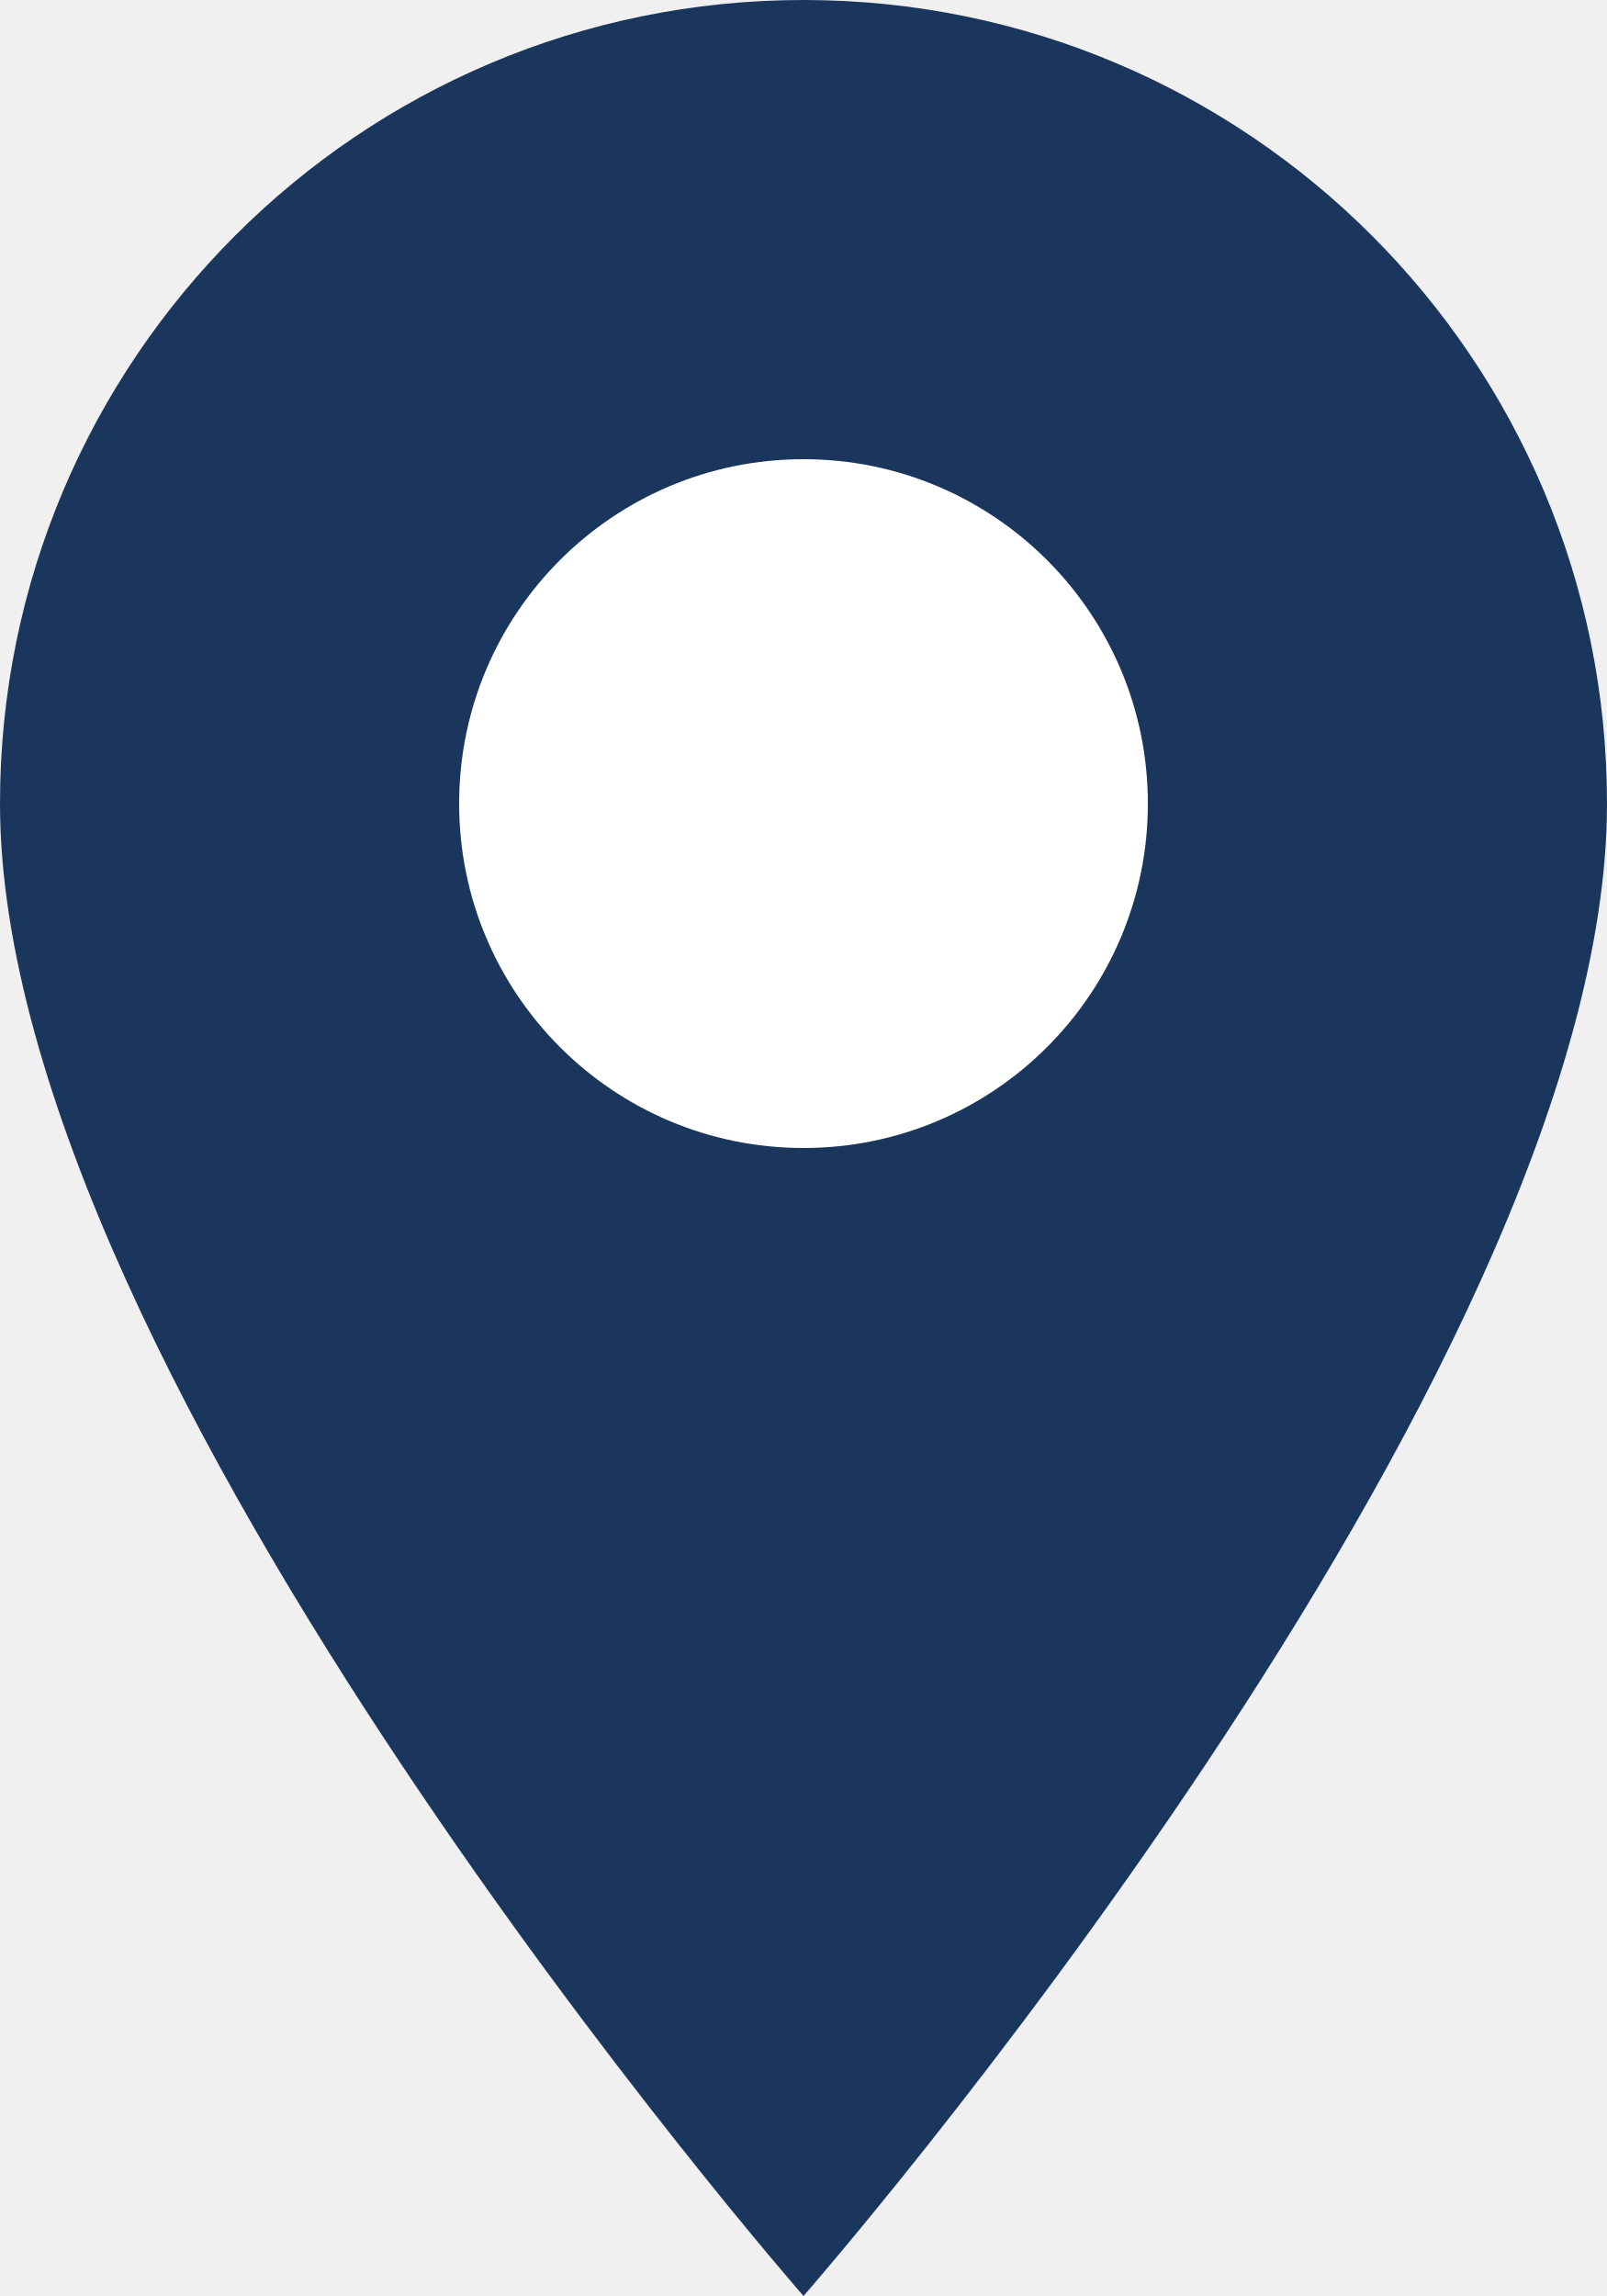
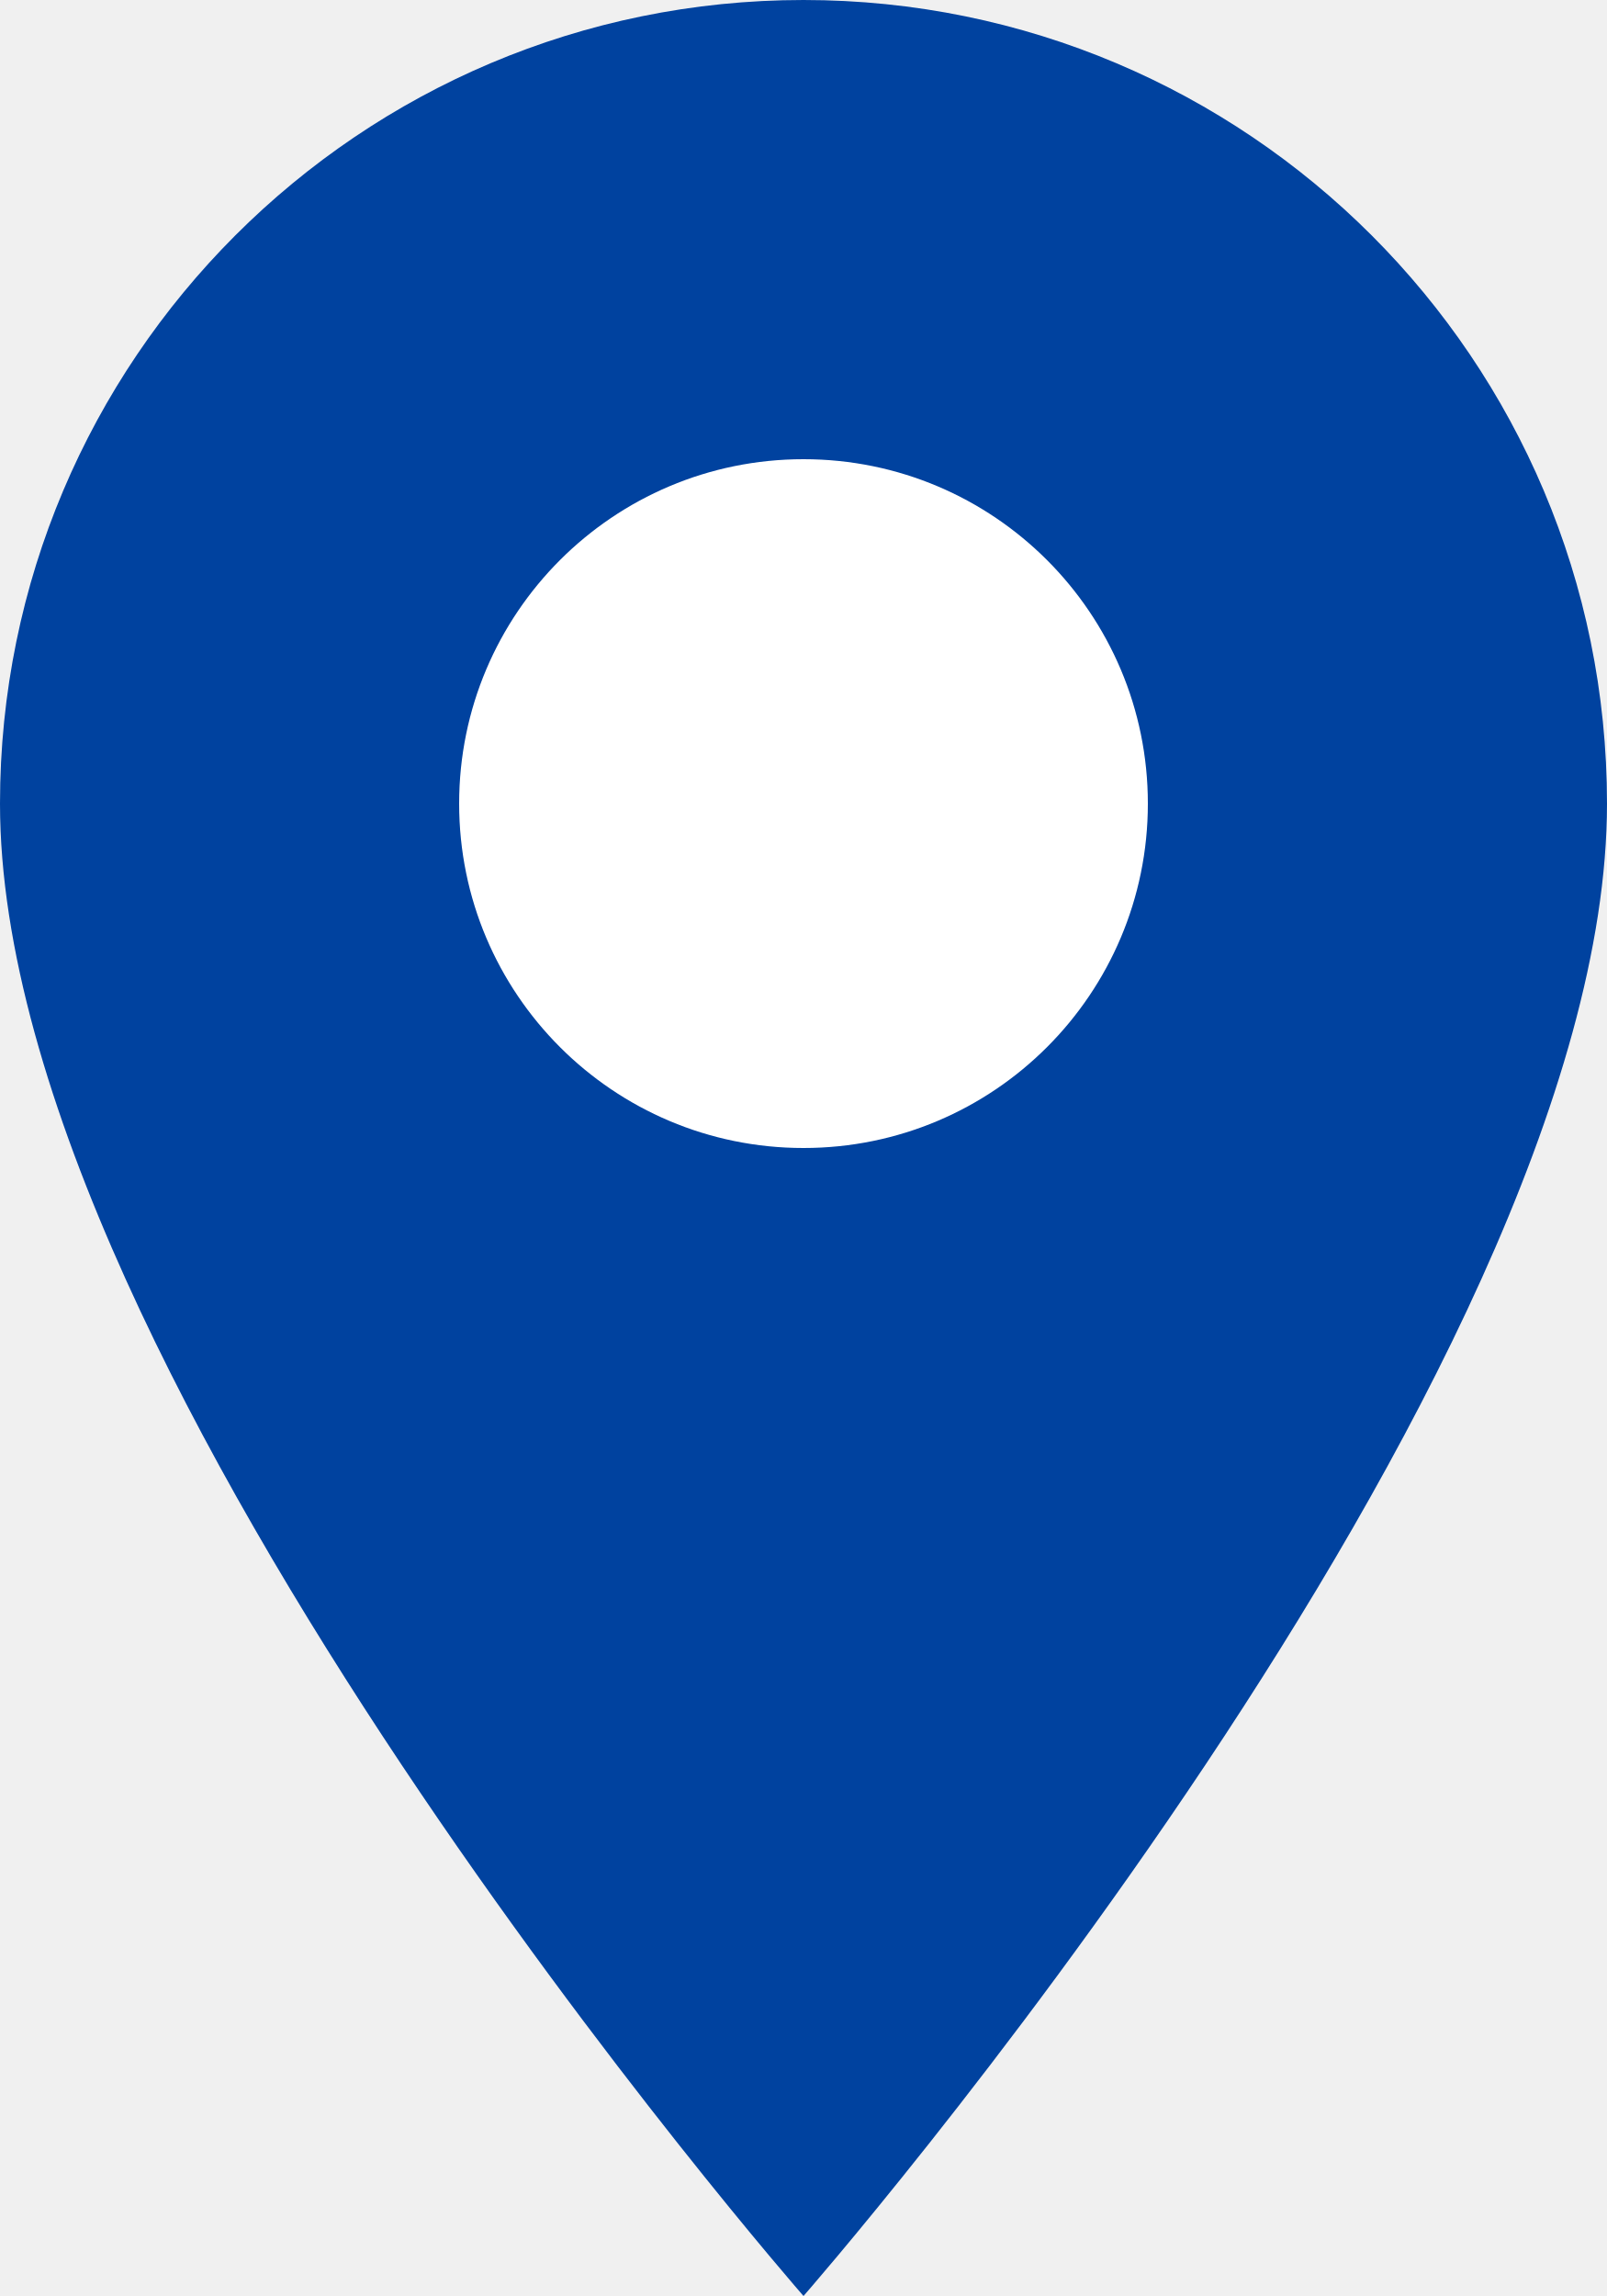
<svg xmlns="http://www.w3.org/2000/svg" width="28" height="40" viewBox="0 0 28 40" fill="none">
-   <path d="M14 0C6.268 0 0 6.268 0 14C0 24 14 40 14 40C14 40 28 24 28 14C28 6.268 21.732 0 14 0Z" fill="#1A365D" />
+   <path d="M14 0C6.268 0 0 6.268 0 14C0 24 14 40 14 40C14 40 28 24 28 14C28 6.268 21.732 0 14 0Z" fill="#00429F" />
  <path d="M14 20C17.314 20 20 17.314 20 14C20 10.686 17.314 8 14 8C10.686 8 8 10.686 8 14C8 17.314 10.686 20 14 20Z" fill="white" />
</svg>
